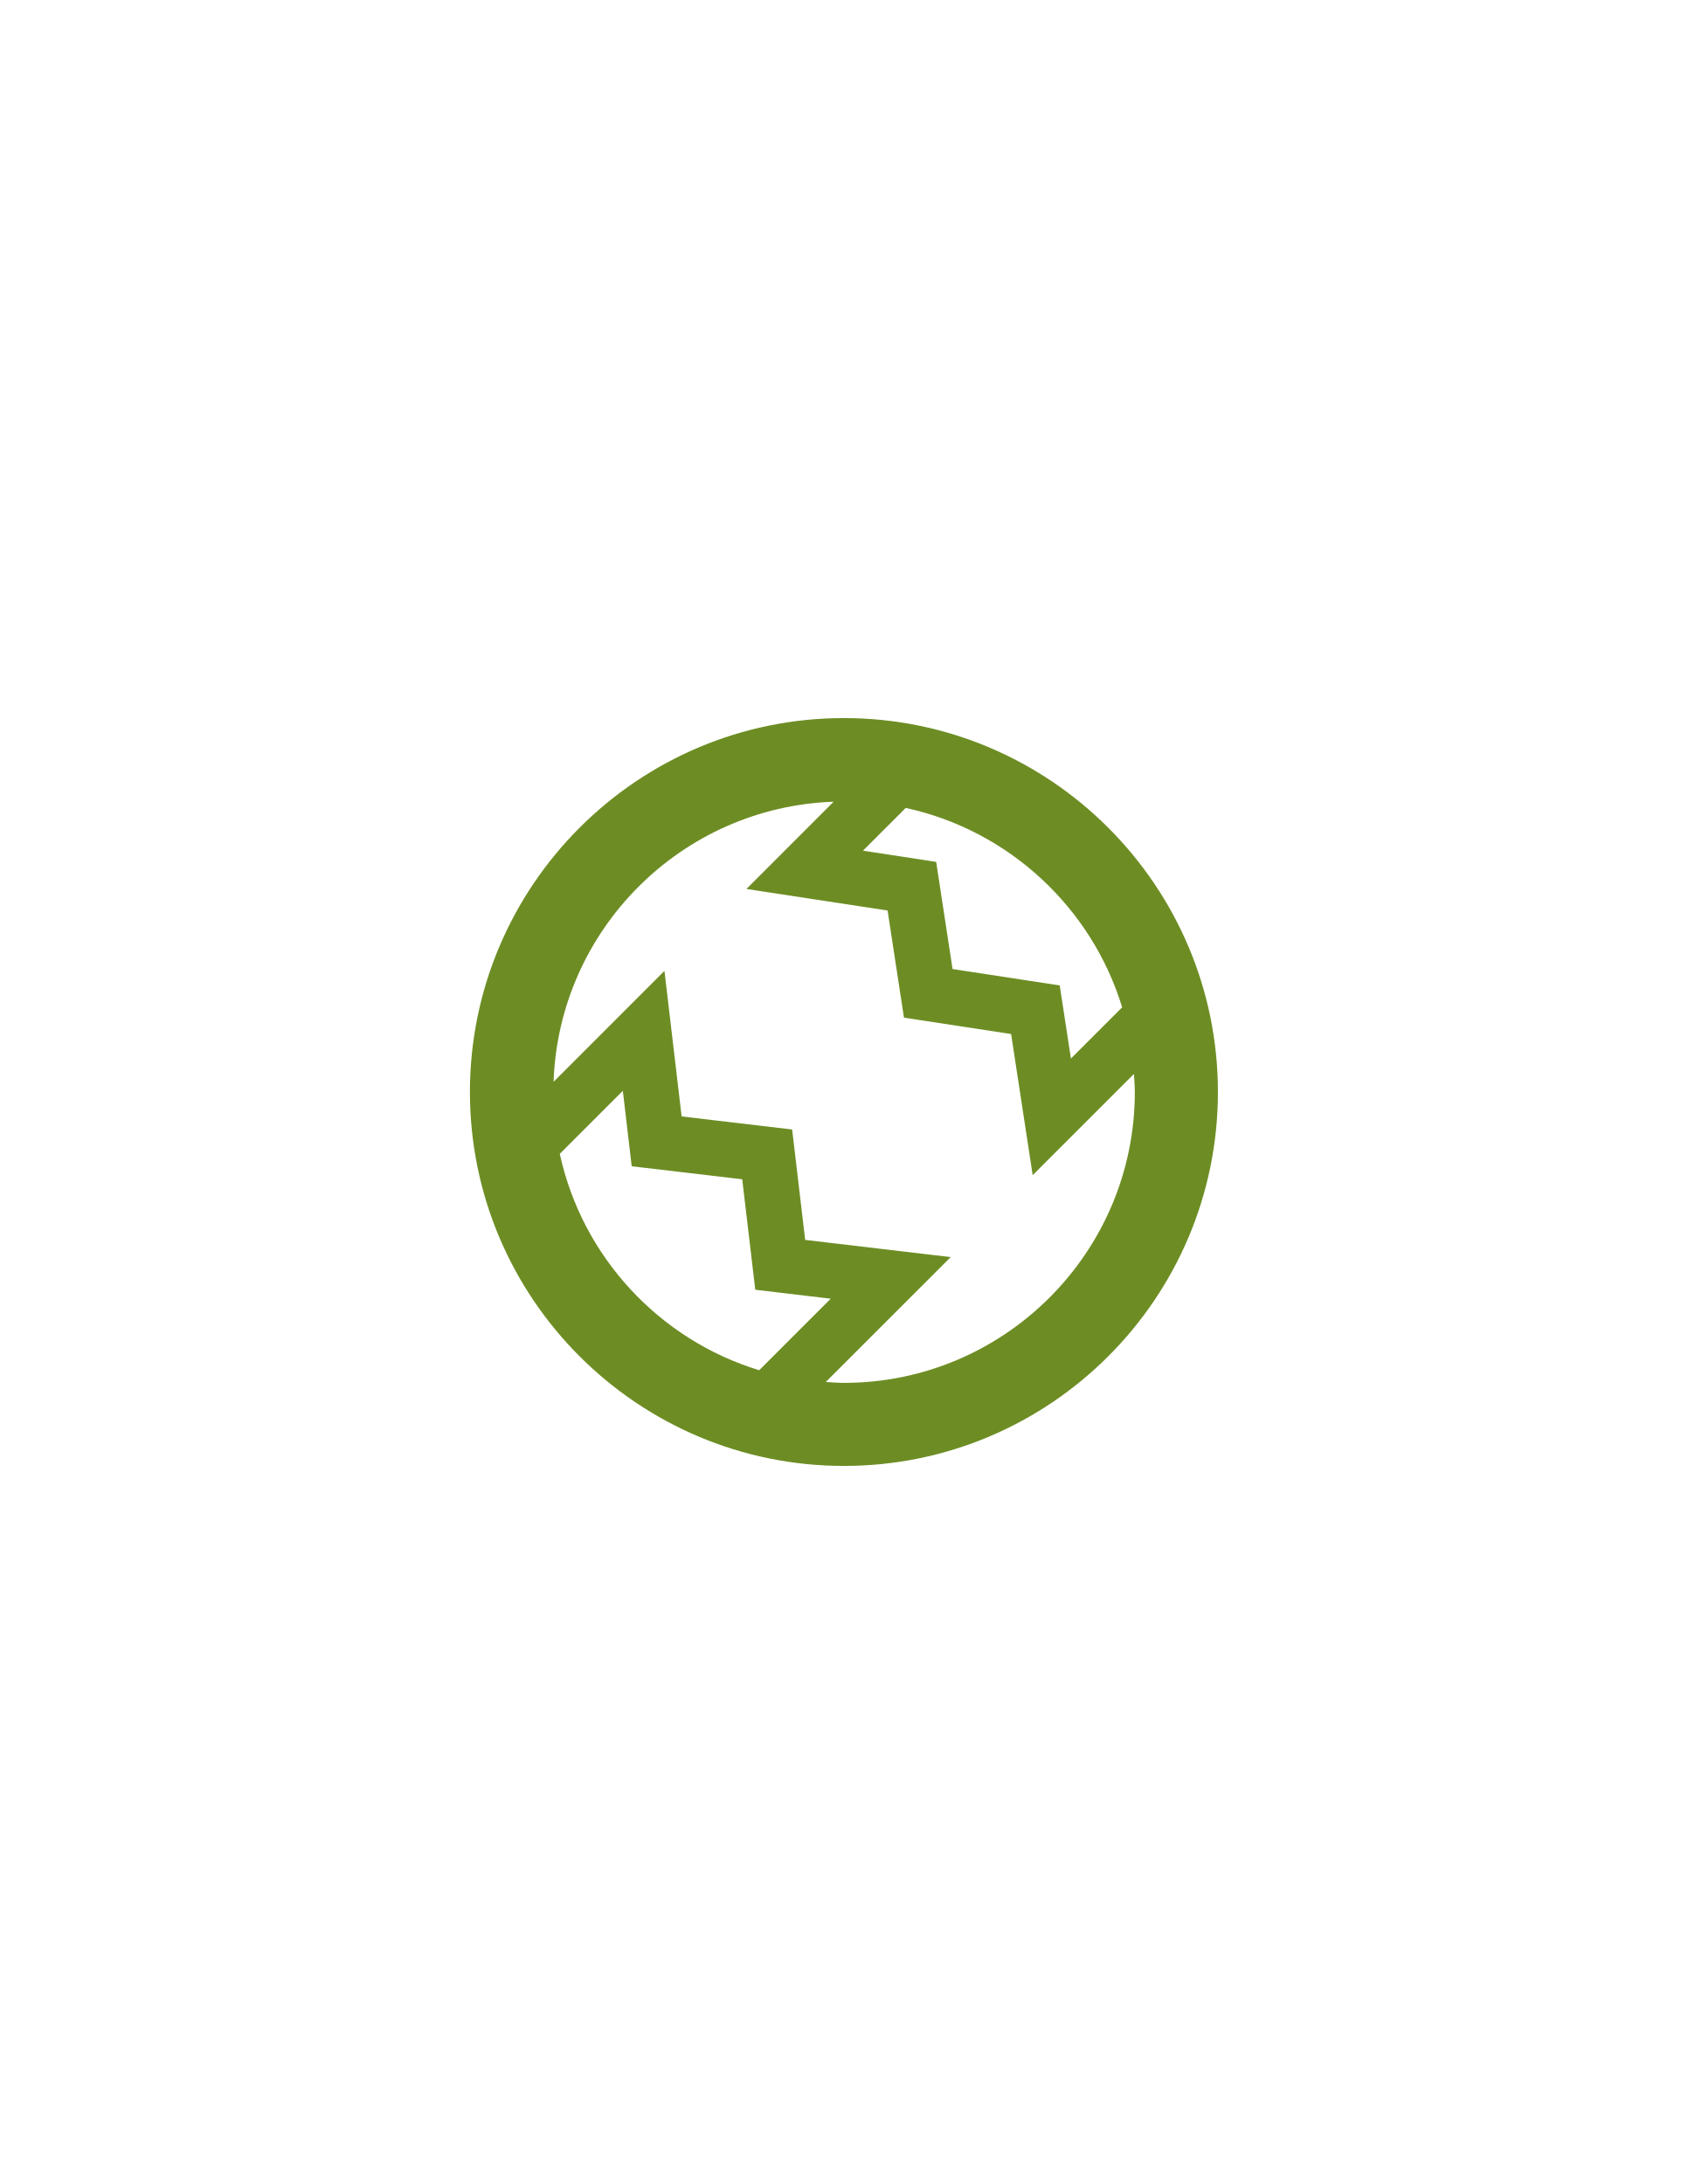
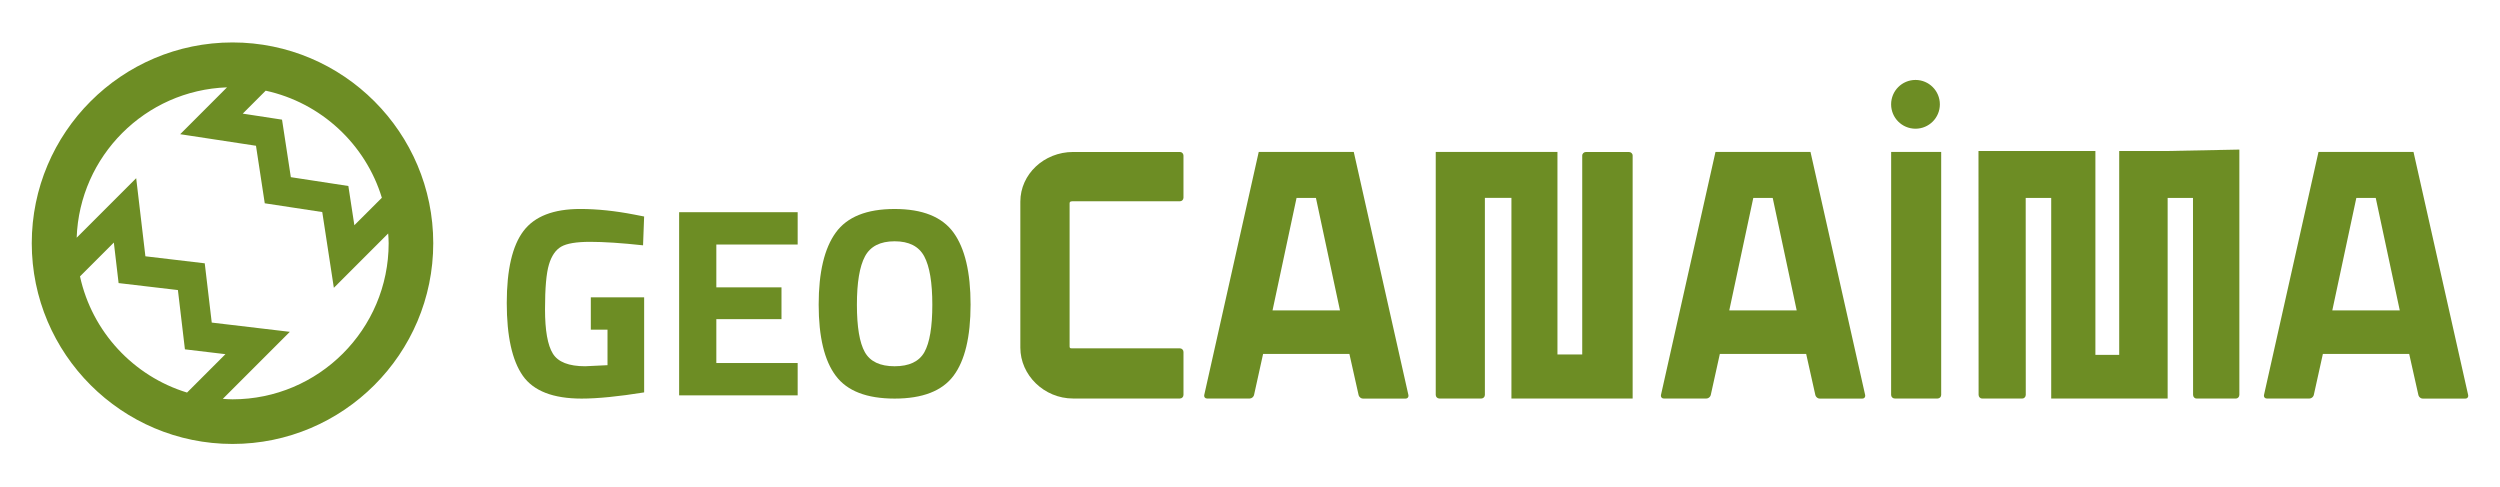
- <svg xmlns="http://www.w3.org/2000/svg" version="1.1" id="Layer_1" x="0px" y="0px" width="612px" height="792px" viewBox="0 0 612 792" enable-background="new 0 0 612 792" xml:space="preserve">
-   <path fill="#6D8D24" d="M305.996,260.399c-74.78,0-135.604,60.832-135.604,135.612c0,74.774,60.831,135.59,135.604,135.59  c74.781,0,135.612-60.824,135.612-135.59C441.608,321.23,380.777,260.399,305.996,260.399z M328.414,292.984  c37.375,8.128,67.417,36.093,78.474,72.312l-18.576,18.569l-4.063-26.511l-38.859-5.948l-5.939-38.859l-26.541-4.063  L328.414,292.984z M202.977,418.437l22.855-22.871l3.219,27.364l40.074,4.717l4.731,40.061l27.356,3.248l-25.933,25.939  C239.076,485.854,211.119,455.812,202.977,418.437z M305.996,501.479c-2.217,0-4.375-0.178-6.57-0.326l45.296-45.281l-52.771-6.236  l-4.725-40.045l-40.074-4.732l-6.223-52.785l-40.207,40.23c1.928-55.188,46.37-99.631,101.551-101.574l-31.621,31.643l51.184,7.816  l5.934,38.851l38.851,5.933l7.823,51.184l36.709-36.701c0.133,2.181,0.326,4.338,0.326,6.563  C411.479,454.174,364.158,501.479,305.996,501.479z" />
+ <svg xmlns="http://www.w3.org/2000/svg" version="1.1" id="Layer_1" x="0px" y="0px" width="257px" height="50px" viewBox="0 0 257 50" enable-background="new 0 0 257 50" xml:space="preserve">
+   <g>
+     <g>
+       <path fill="#6D8D24" d="M194.407,10.727c0-1.387,1.119-2.509,2.507-2.509c1.382,0,2.504,1.122,2.504,2.509    c0,1.383-1.122,2.504-2.504,2.504C195.526,13.231,194.407,12.11,194.407,10.727z" />
+       <path fill="#6D8D24" d="M110.317,20.69H121.3c0.199,0,0.361-0.163,0.361-0.364v-4.332c0-0.203-0.162-0.371-0.361-0.371h-10.982    c-2.993,0-5.427,2.289-5.427,5.107v15.012c0,2.813,2.434,5.225,5.427,5.225h10.974c0.204,0,0.37-0.164,0.37-0.37v-4.415    c0-0.205-0.166-0.374-0.37-0.374h-10.974c-0.195,0-0.363,0.042-0.363-0.194v-14.71C109.954,20.702,110.122,20.69,110.317,20.69z" />
+       <path fill="#6D8D24" d="M194.411,15.618l-0.004,24.979c0,0.204,0.168,0.37,0.374,0.37h4.402c0.207,0,0.371-0.166,0.371-0.37    V15.618H194.411z" />
+       <path fill="#6D8D24" d="M222.833,15.52h-4.863h-0.116v20.963h-2.447V15.52h-12.019l0.012,25.07c0,0.208,0.159,0.376,0.355,0.376    h4.144c0.192,0,0.35-0.168,0.35-0.376l-0.007-20.241h2.622v20.617h11.956h0.014V20.349h2.605l0.009,20.241    c0,0.208,0.155,0.376,0.345,0.376h4.07c0.187,0,0.343-0.168,0.343-0.376V15.377L222.833,15.52z" />
+       <path fill="#6D8D24" d="M167.464,15.626h-4.435c-0.206,0-0.376,0.164-0.376,0.372v20.444h-2.547V15.618h-12.512v24.979    c0,0.204,0.167,0.37,0.37,0.37h4.318c0.2,0,0.364-0.166,0.364-0.37V20.341h2.729v20.625h12.461v-23.03v-1.938    C167.838,15.791,167.67,15.626,167.464,15.626z" />
+       <path fill="#6D8D24" d="M139.167,15.618h-9.769l-5.607,25.01c-0.026,0.188,0.096,0.339,0.286,0.339h4.393    c0.192,0,0.381-0.15,0.44-0.339l0.936-4.245h8.872l0.951,4.252c0.061,0.19,0.246,0.341,0.442,0.341h4.39    c0.192,0,0.313-0.15,0.289-0.341L139.167,15.618z M130.816,31.91l2.469-11.562h1.993l2.471,11.562H130.816z" />
+       <path fill="#6D8D24" d="M186.119,15.618h-9.767l-5.61,25.01c-0.022,0.188,0.096,0.339,0.288,0.339h4.395    c0.191,0,0.379-0.15,0.437-0.339l0.938-4.245h8.874l0.949,4.252c0.06,0.19,0.247,0.341,0.44,0.341h4.389    c0.196,0,0.314-0.15,0.292-0.341L186.119,15.618z M177.769,31.91l2.469-11.562h1.997L184.7,31.91H177.769z" />
+       <path fill="#6D8D24" d="M248.108,15.618h-9.767l-5.608,25.01c-0.026,0.188,0.096,0.339,0.29,0.339h4.392    c0.191,0,0.38-0.15,0.438-0.339l0.939-4.245h8.873l0.951,4.252c0.056,0.19,0.244,0.341,0.437,0.341h4.393    c0.192,0,0.312-0.15,0.286-0.341L248.108,15.618z M239.76,31.91l2.471-11.562h1.995l2.471,11.562H239.76z" />
+     </g>
+     <g enable-background="new    ">
+       <path fill="#6D8D24" d="M60.736,33.887v-3.324h5.482v9.775c-2.642,0.424-4.781,0.637-6.424,0.637    c-2.936,0-4.955-0.785-6.053-2.354c-1.095-1.57-1.646-4.062-1.646-7.477c0-3.414,0.572-5.88,1.716-7.393    c1.146-1.516,3.091-2.269,5.843-2.269c1.717,0,3.574,0.193,5.567,0.58l0.996,0.194l-0.111,2.963    c-2.217-0.241-4.028-0.358-5.441-0.358c-1.411,0-2.406,0.165-2.976,0.497c-0.572,0.332-0.993,0.947-1.259,1.841    c-0.27,0.894-0.402,2.425-0.402,4.595s0.268,3.689,0.804,4.555c0.532,0.867,1.641,1.301,3.322,1.301l2.298-0.109v-3.654H60.736z" />
+       <path fill="#6D8D24" d="M69.815,40.643V21.814H82v3.323h-8.361v4.403h6.698v3.268h-6.698v4.511H82v3.324H69.815z" />
+       <path fill="#6D8D24" d="M98.018,38.635c-1.174,1.562-3.191,2.34-6.049,2.34c-2.863,0-4.88-0.778-6.048-2.34    c-1.175-1.561-1.761-4.004-1.761-7.324c0-3.321,0.586-5.79,1.761-7.406c1.168-1.615,3.185-2.421,6.048-2.421    c2.857,0,4.875,0.806,6.049,2.421c1.173,1.616,1.757,4.085,1.757,7.406C99.774,34.631,99.19,37.075,98.018,38.635z M88.906,36.2    c0.545,0.969,1.566,1.451,3.062,1.451c1.492,0,2.515-0.482,3.061-1.451c0.542-0.972,0.814-2.595,0.814-4.872    c0-2.284-0.276-3.938-0.83-4.973c-0.557-1.034-1.57-1.551-3.045-1.551c-1.479,0-2.494,0.517-3.049,1.551    c-0.553,1.035-0.829,2.688-0.829,4.973C88.091,33.605,88.36,35.228,88.906,36.2z" />
+     </g>
+     <path fill="#6D8D24" d="M23.903,4.363c-11.381,0-20.638,9.258-20.638,20.641c0,11.377,9.257,20.634,20.638,20.634   c11.379,0,20.635-9.259,20.635-20.634C44.538,13.621,35.282,4.363,23.903,4.363z M27.312,9.322   c5.689,1.239,10.262,5.493,11.943,11.008l-2.827,2.824l-0.617-4.034l-5.913-0.907l-0.905-5.913l-4.039-0.619L27.312,9.322z    M8.224,28.413l3.479-3.479l0.489,4.167l6.097,0.717l0.721,6.094l4.165,0.496l-3.946,3.948   C13.716,38.672,9.463,34.101,8.224,28.413z M23.903,41.05c-0.34,0-0.665-0.027-0.999-0.047l6.891-6.891l-8.028-0.951l-0.719-6.092   l-6.101-0.722L14,18.318l-6.118,6.119c0.296-8.399,7.057-15.161,15.455-15.458l-4.813,4.817l7.791,1.188l0.902,5.915l5.911,0.9   l1.192,7.789l5.585-5.588c0.022,0.334,0.049,0.664,0.049,1.002C39.954,33.854,32.753,41.05,23.903,41.05z" />
+   </g>
</svg>
